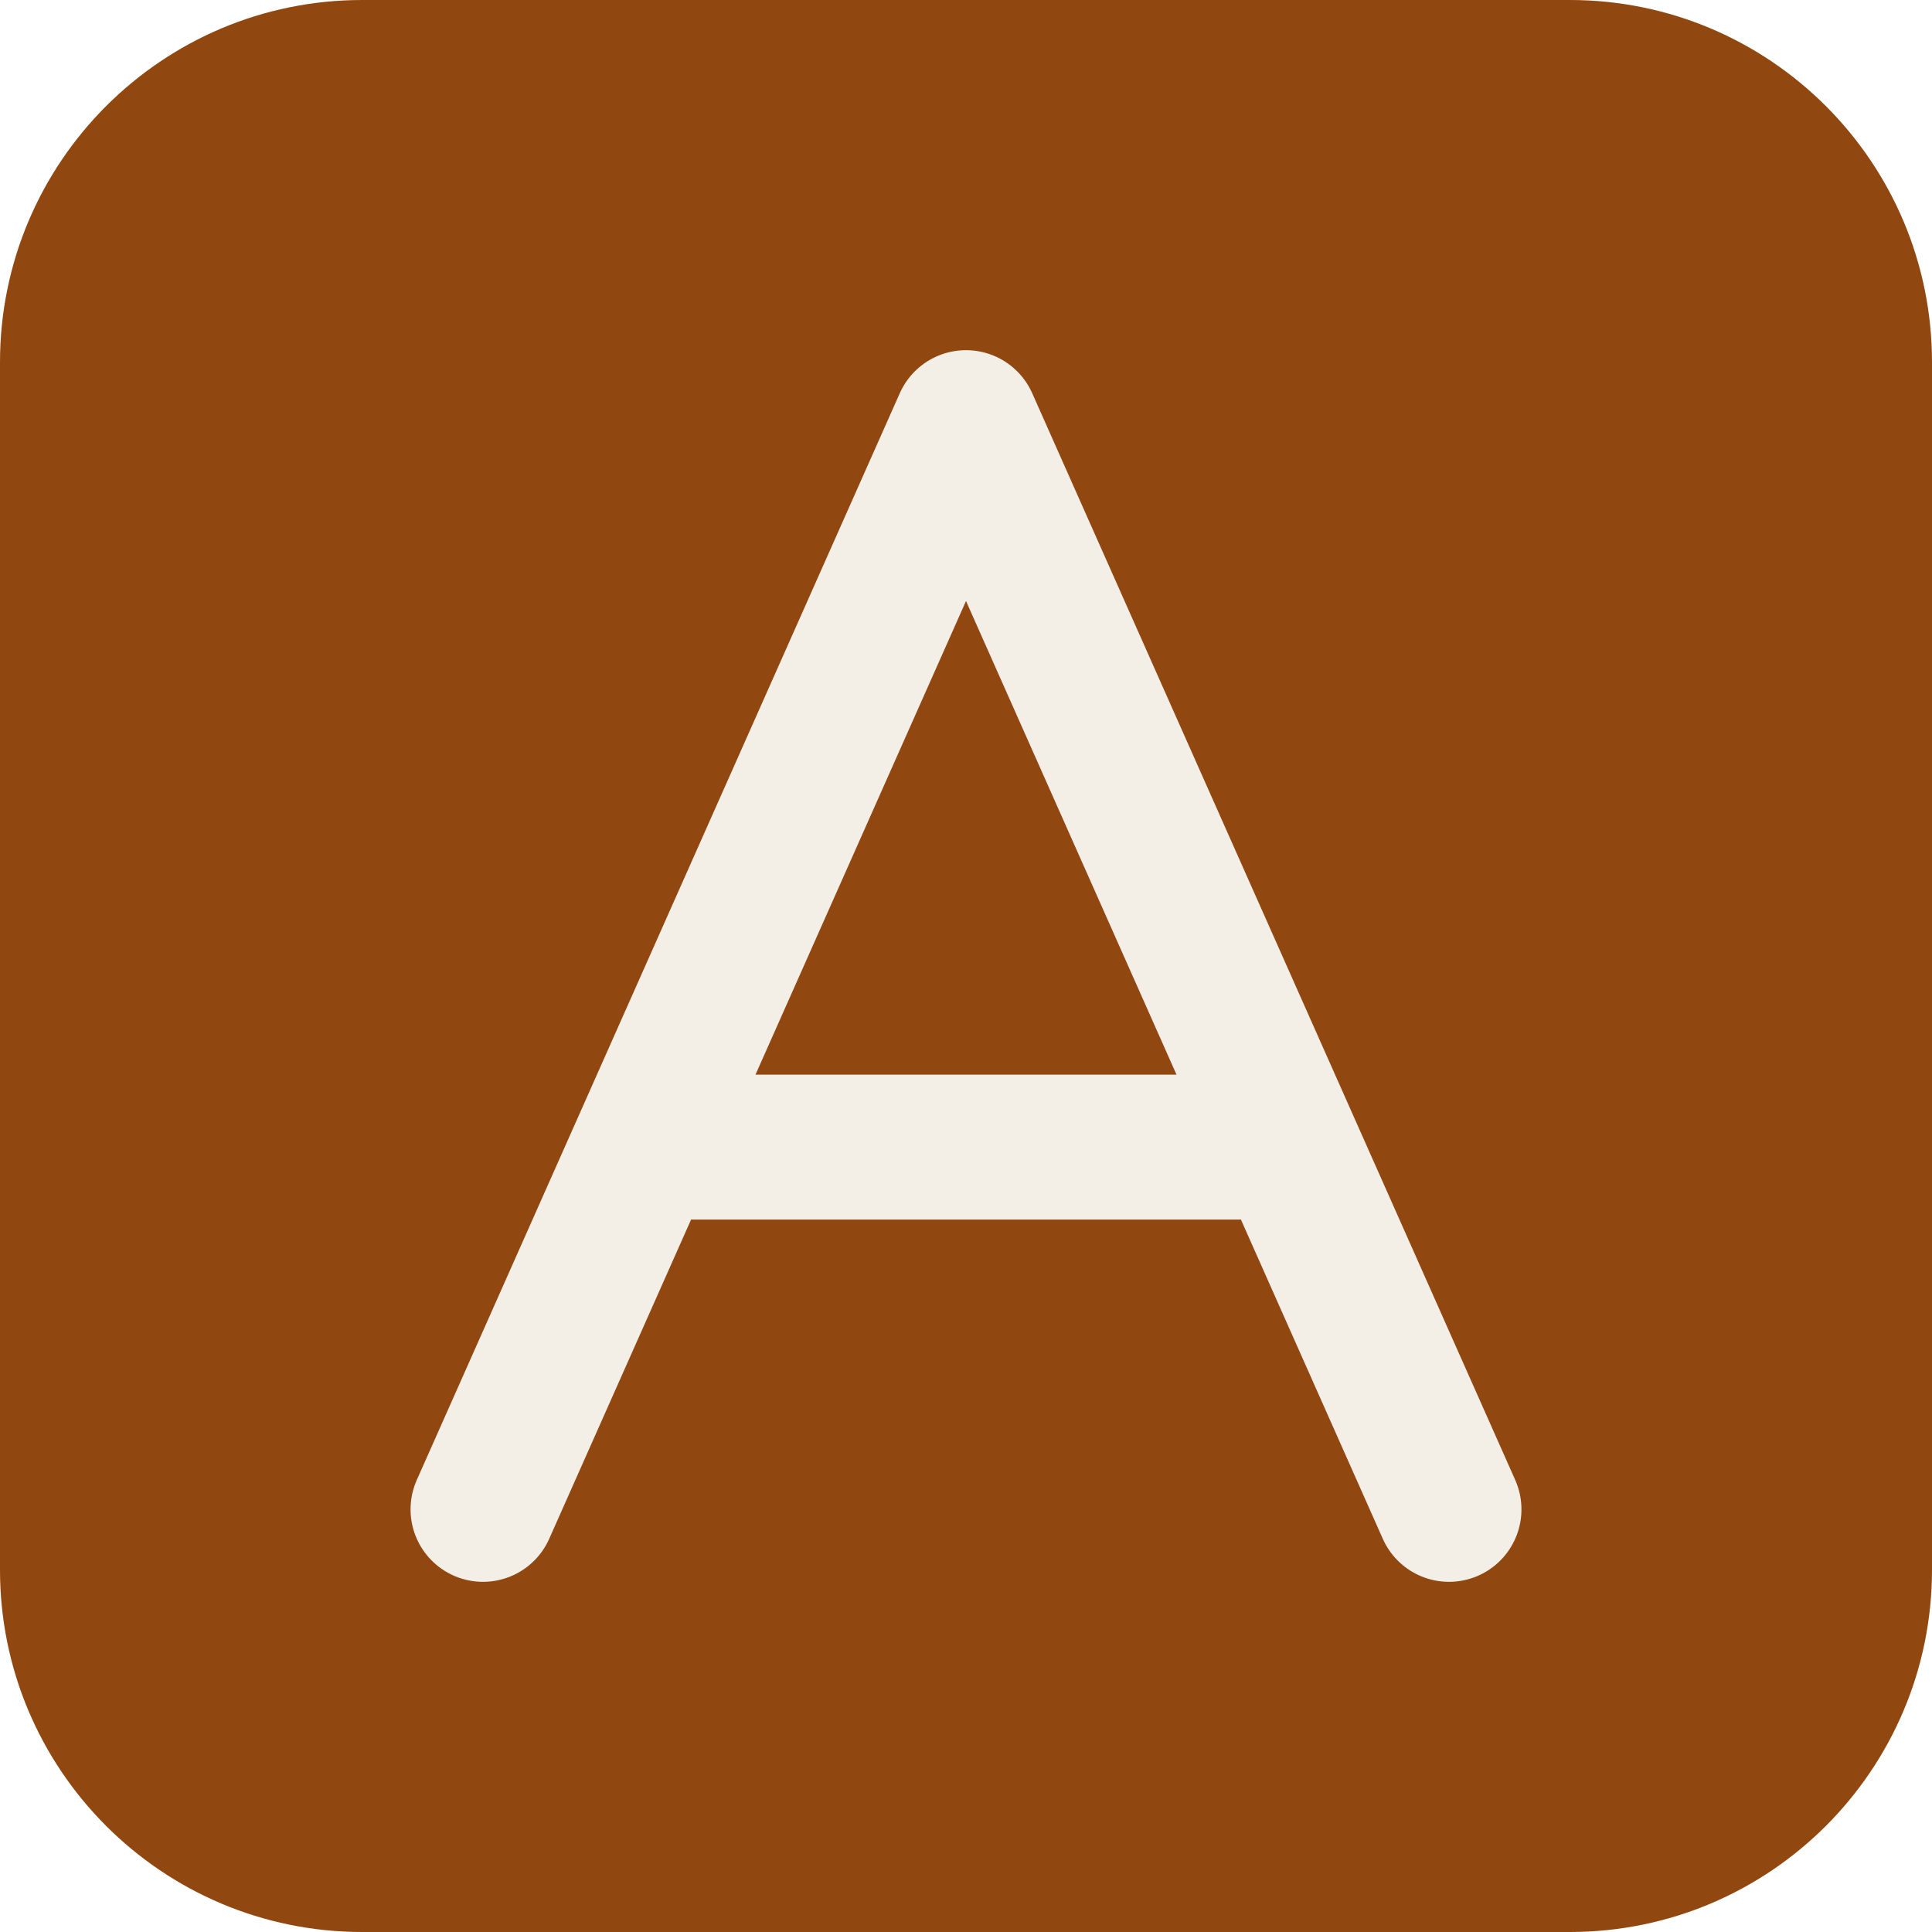
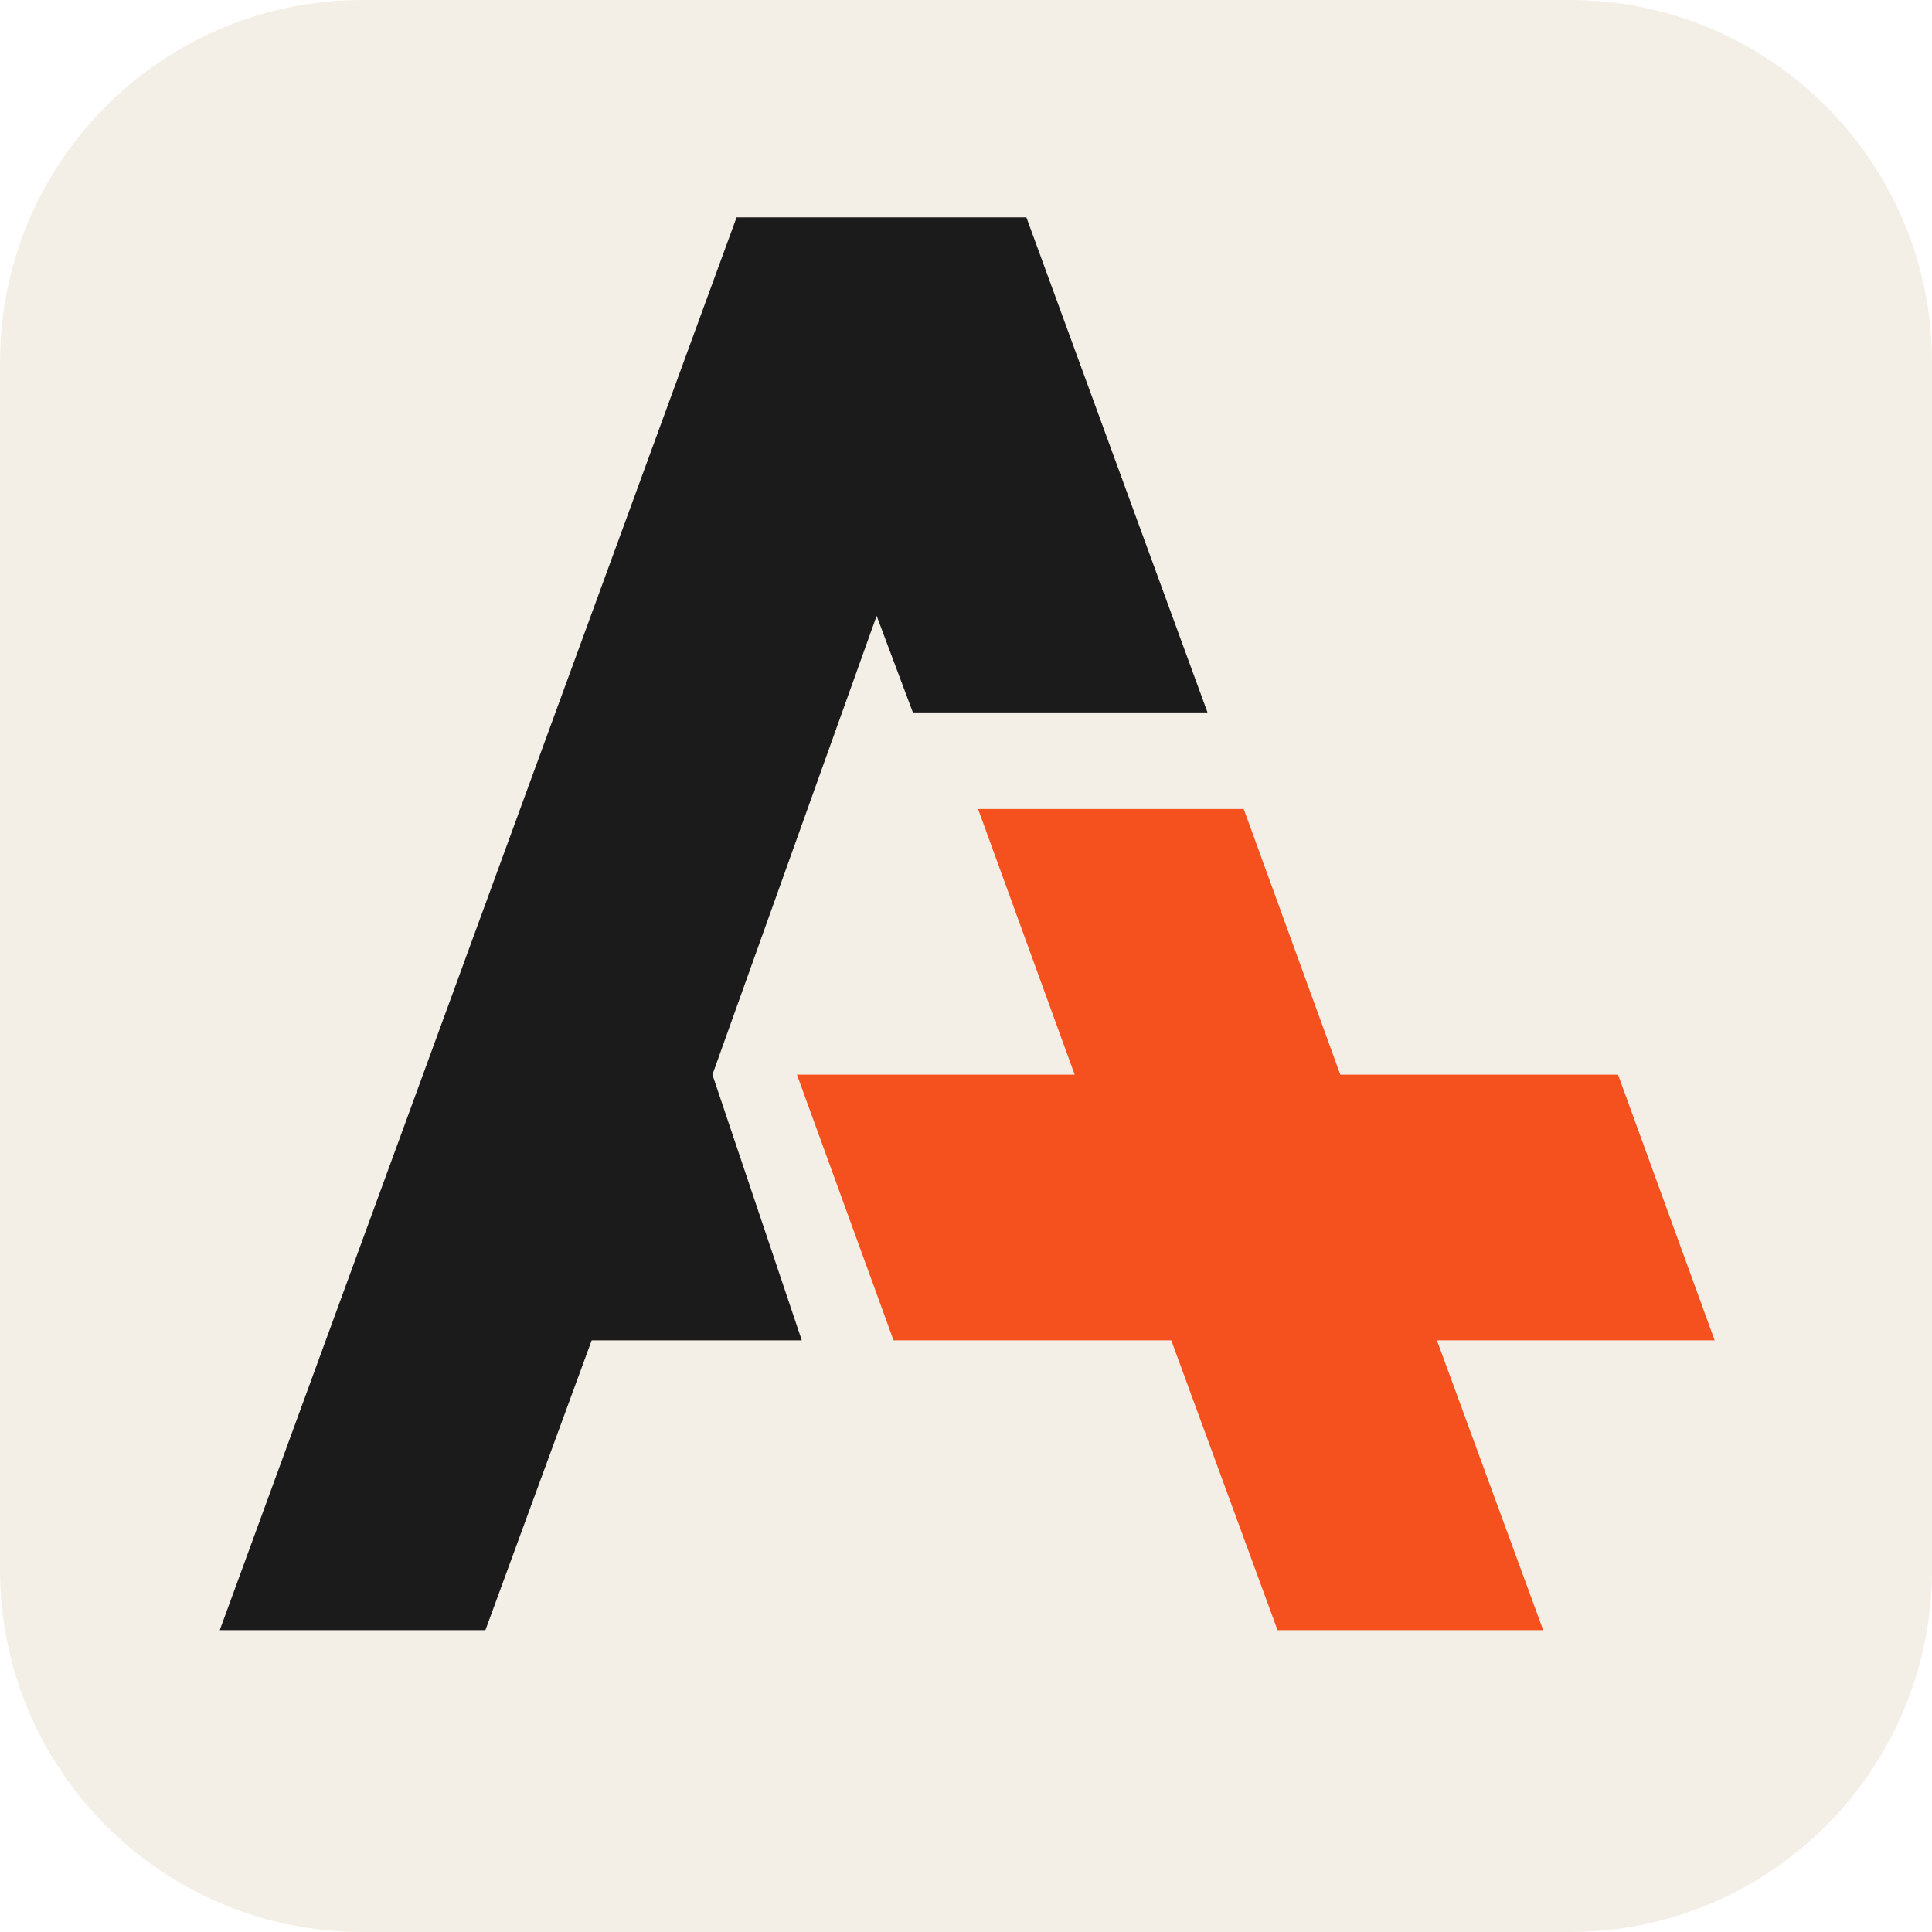
<svg xmlns="http://www.w3.org/2000/svg" viewBox="0 0 32 32">
-   <rect width="32" height="32" rx="6" fill="#914710" />
-   <path d="M8 25 L16 7 L24 25 M11.5 19 H20.5" fill="none" stroke="#F4EFE6" stroke-width="2.4" stroke-linecap="round" stroke-linejoin="round" />
+   <rect width="32" height="32" rx="6" fill="#F4EFE6" />
+   <g transform="translate(3 3) scale(0.04) translate(-240 -230)">
+     <polygon fill="#1B1B1B" points="470,245 590,245 665,450 543,450 528,410 460,600 497,710 410,710 366,830 256,830" />
+     <polygon fill="#F4511E" points="570,490 680,490 720,600 835,600 875,710 760,710 804,830 694,830 650,710 535,710 495,600 610,600" />
+   </g>
</svg>
